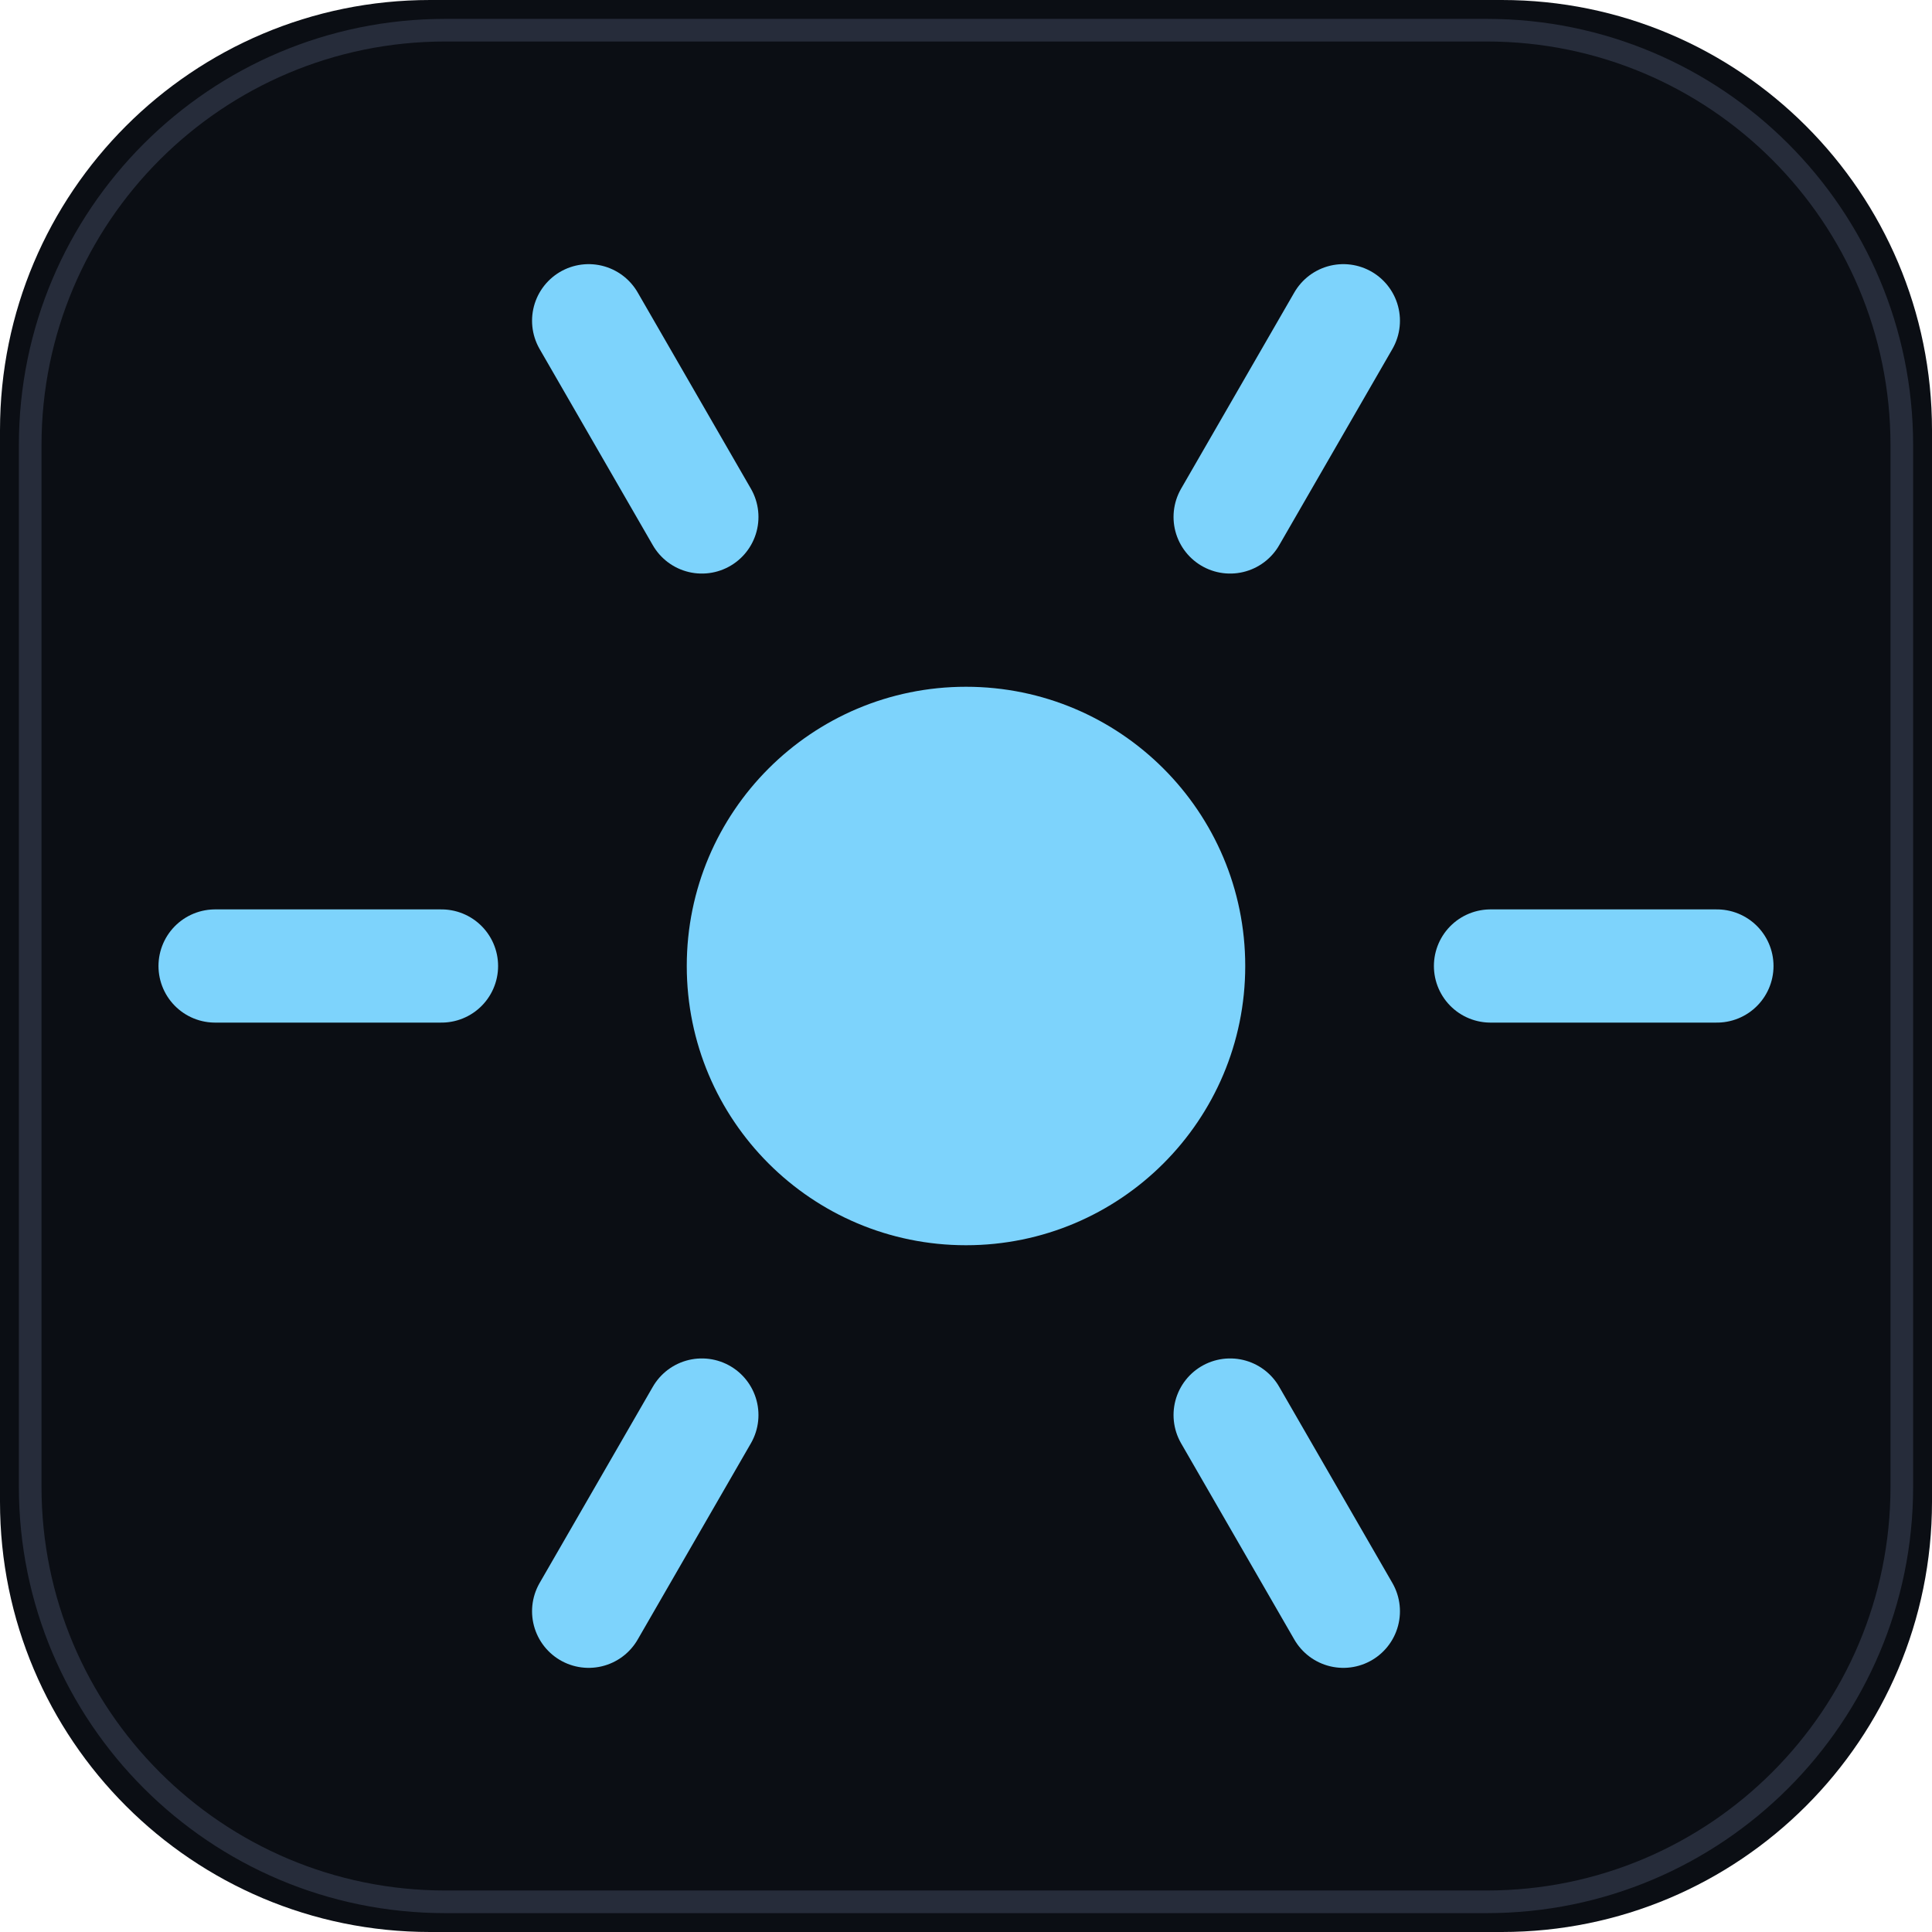
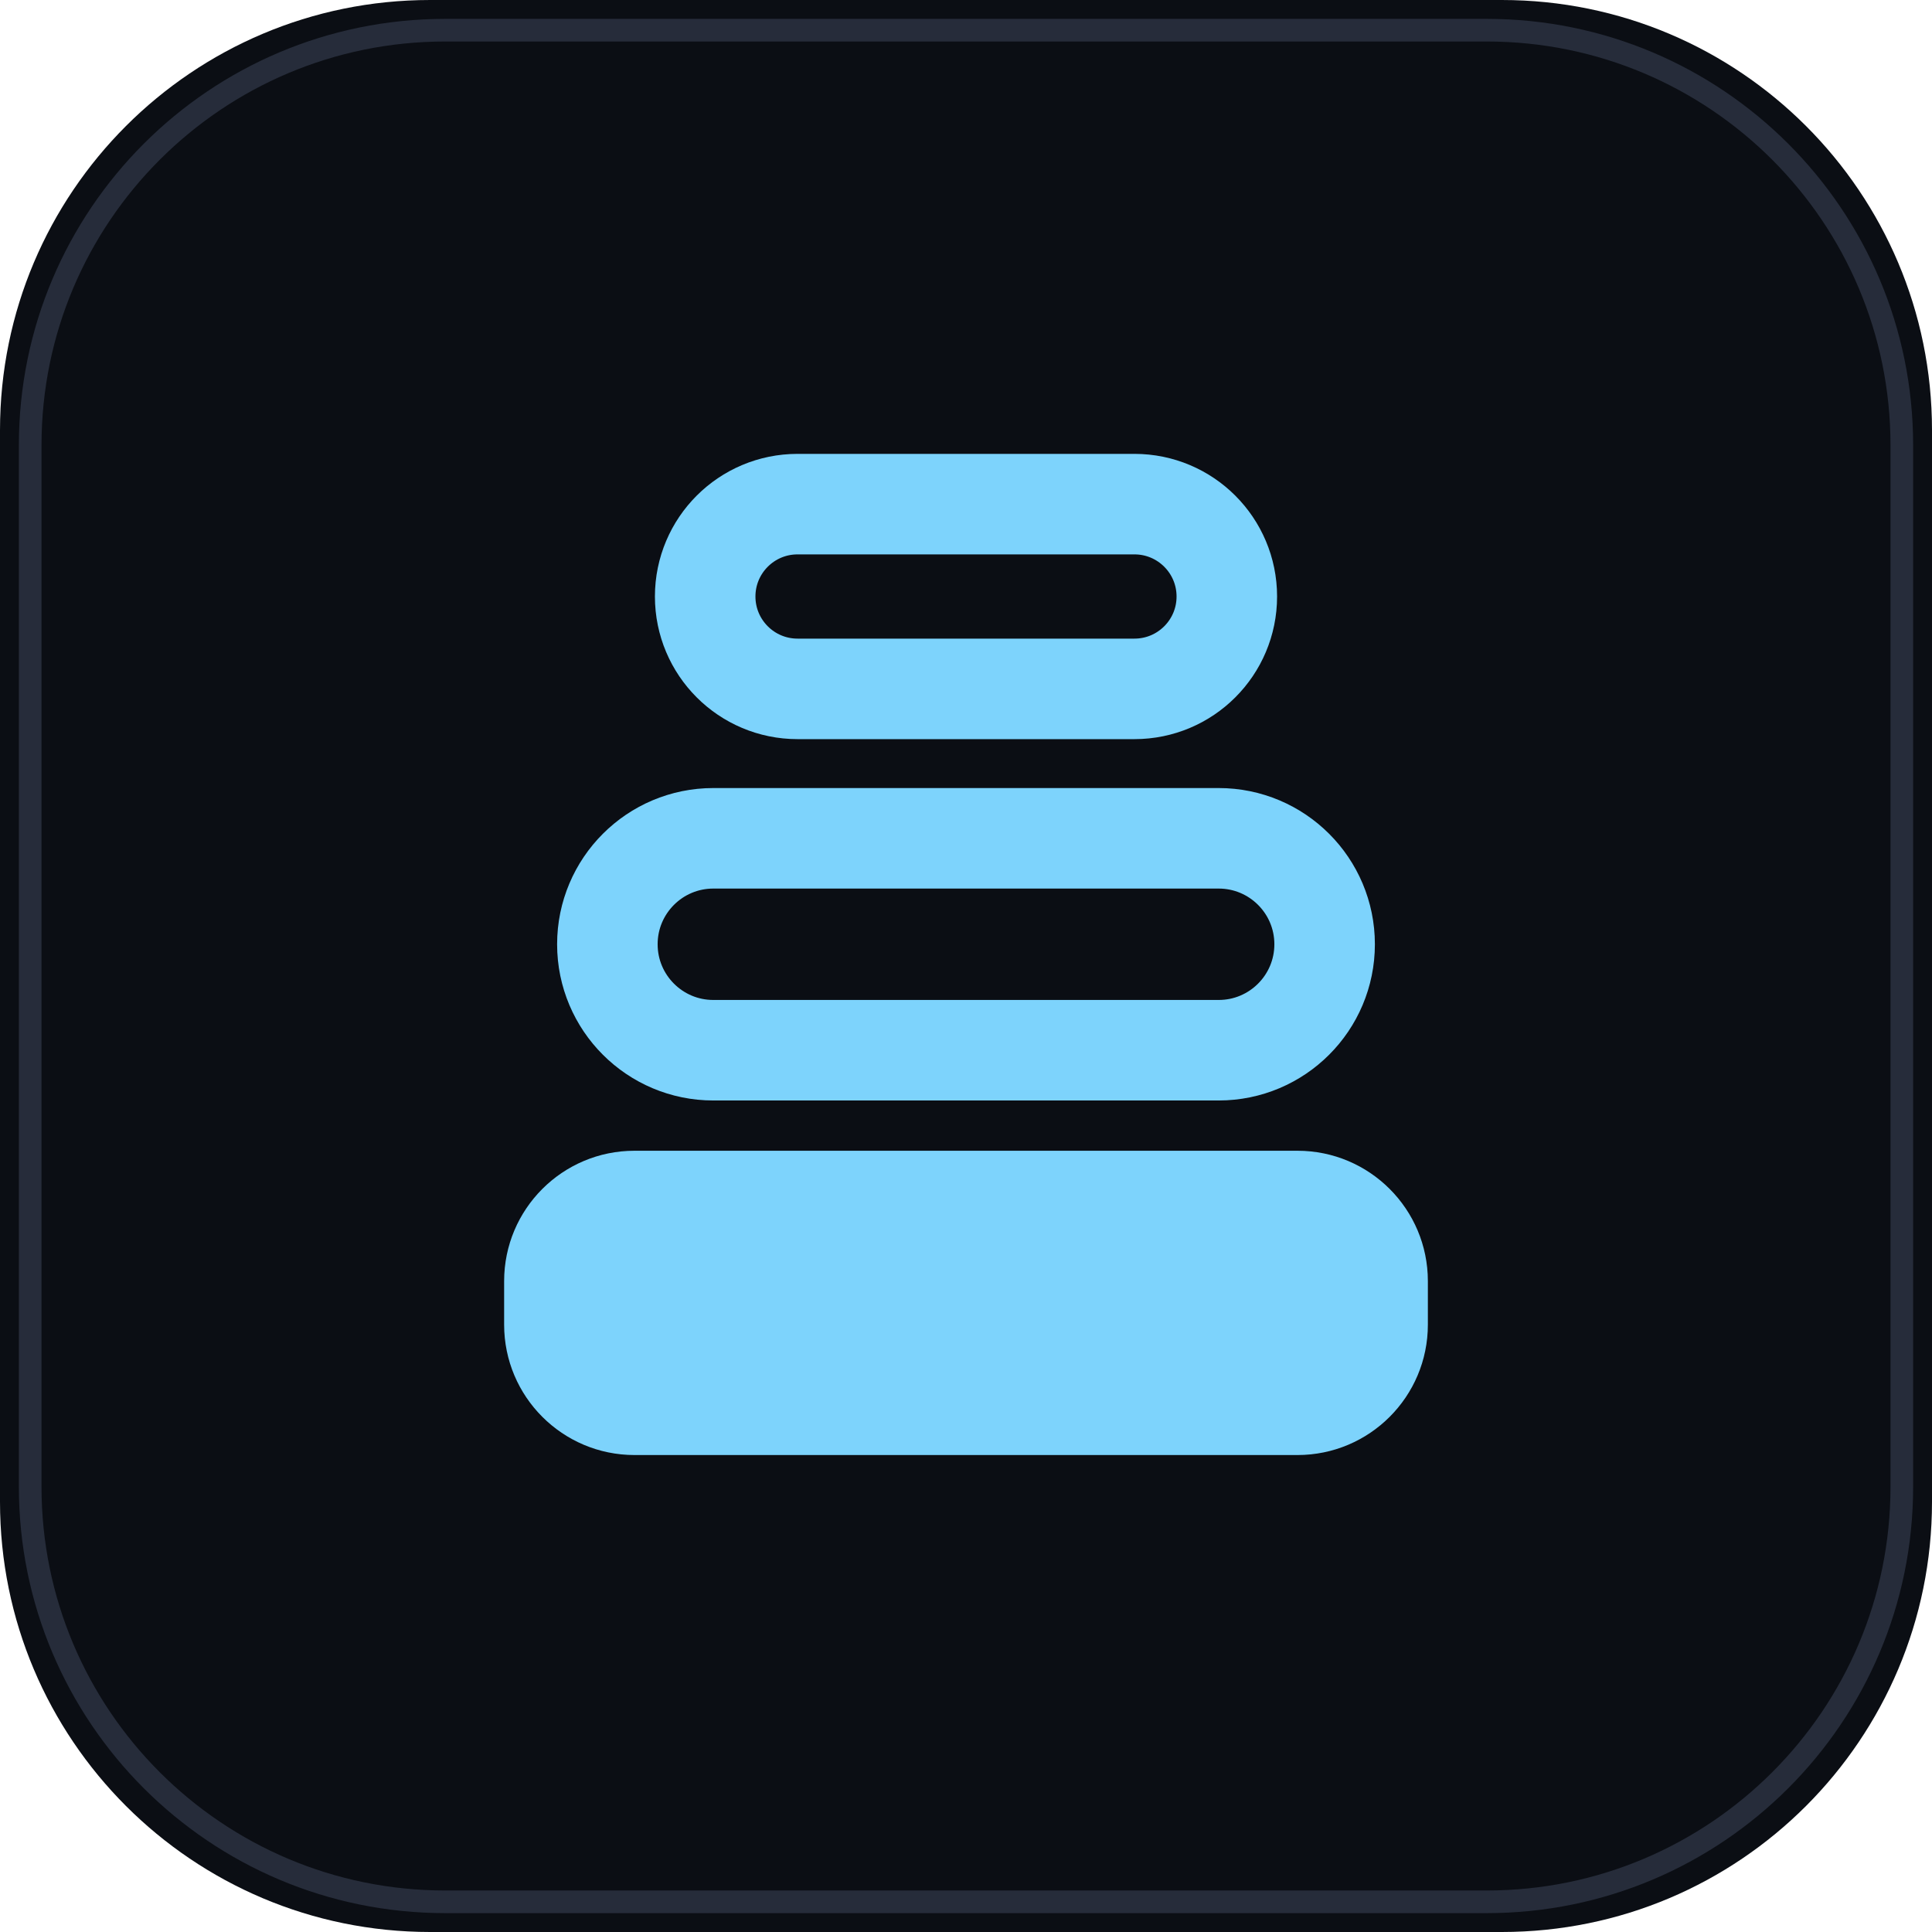
<svg xmlns="http://www.w3.org/2000/svg" viewBox="0 0 512 512" width="512" height="512">
  <rect width="512" height="512" rx="114" ry="114" fill="#0b0e14" />
  <rect x="8" y="8" width="496" height="496" rx="110" ry="110" fill="none" stroke="#262c3a" stroke-width="6" />
-   <g fill="none" stroke="#7dd3fc" stroke-width="30" stroke-linecap="round">
-     <path d="M395 256 H455" />
-     <path d="M326 137 L356 85" />
-     <path d="M186 137 L156 85" />
-     <path d="M117 256 H57" />
-     <path d="M186 375 L156 427" />
-     <path d="M326 375 L356 427" />
+   <g transform="translate(97.6 97.6) scale(14.4)">
+     <g fill="none" stroke="#7dd3fc" stroke-width="1.85" stroke-linejoin="round">
+       <rect x="6.2" y="2.5" width="9.6" height="3.4" rx="1.7" />
+       <rect x="4.4" y="8.65" width="13.2" height="3.9" rx="1.95" />
+     </g>
+     <rect x="2.5" y="14.4" width="17" height="5.6" rx="2.4" fill="#7dd3fc" />
  </g>
-   <circle cx="256" cy="256" r="74" fill="#7dd3fc" />
</svg>
